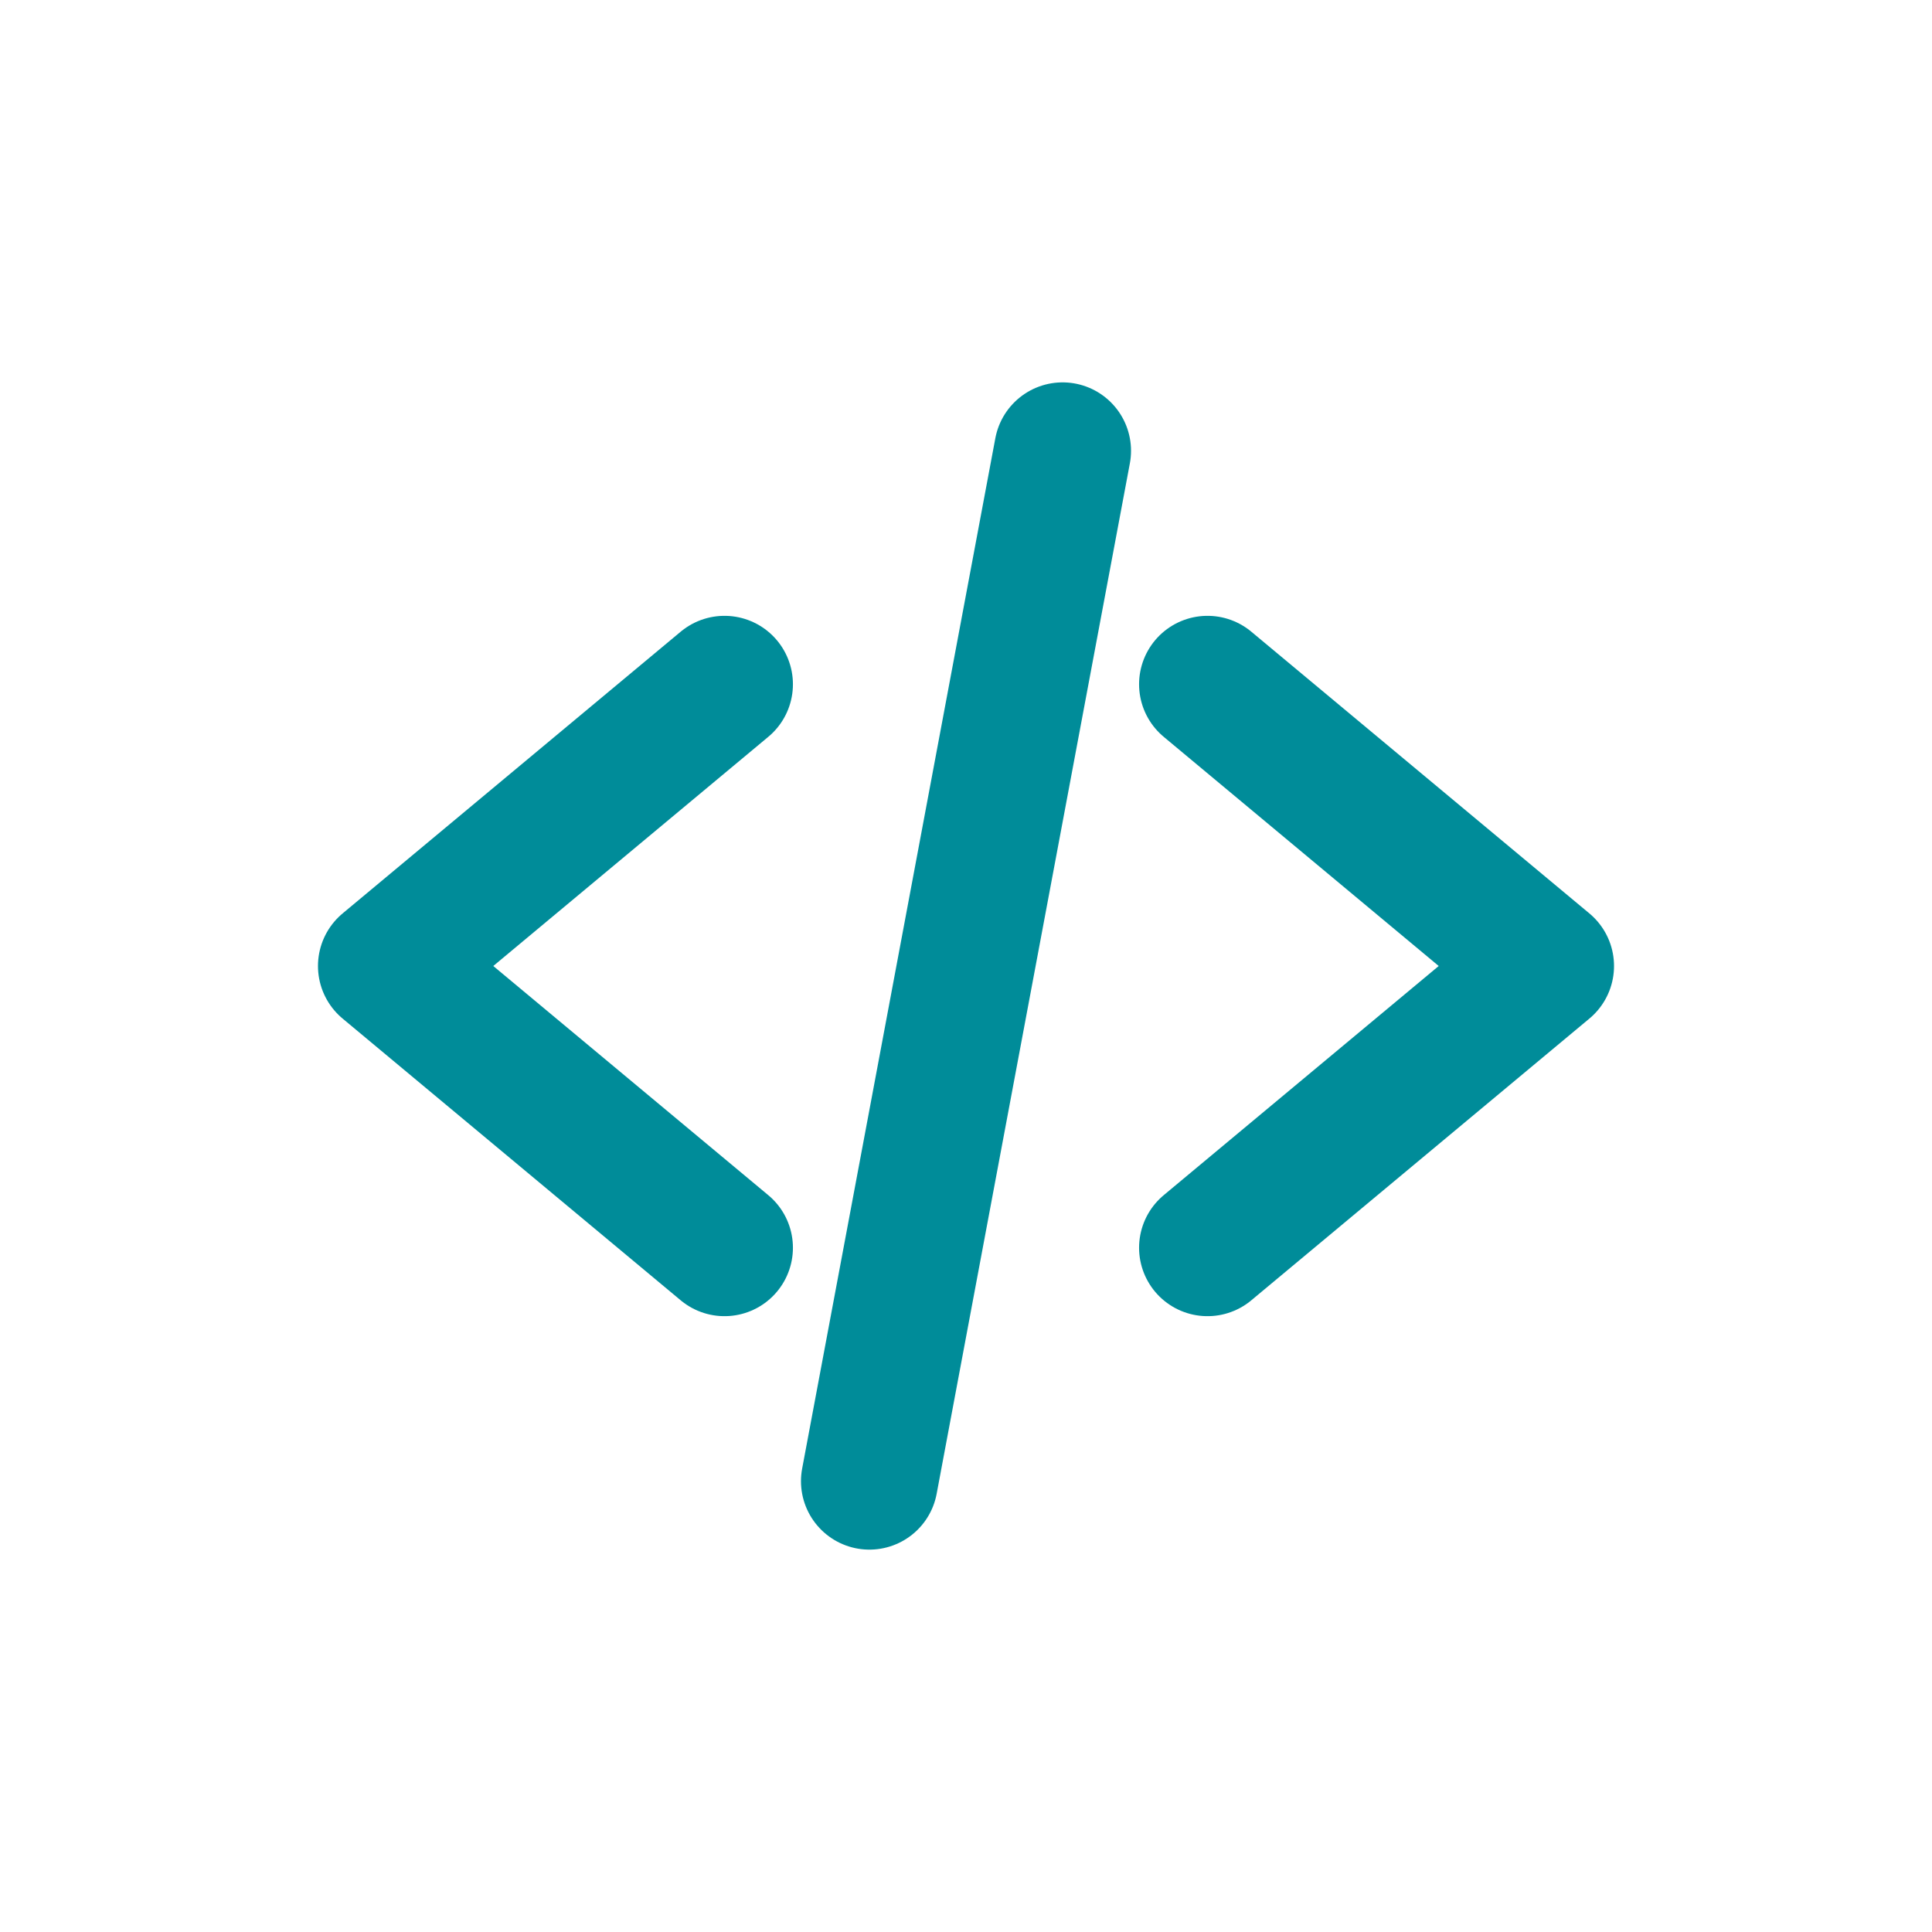
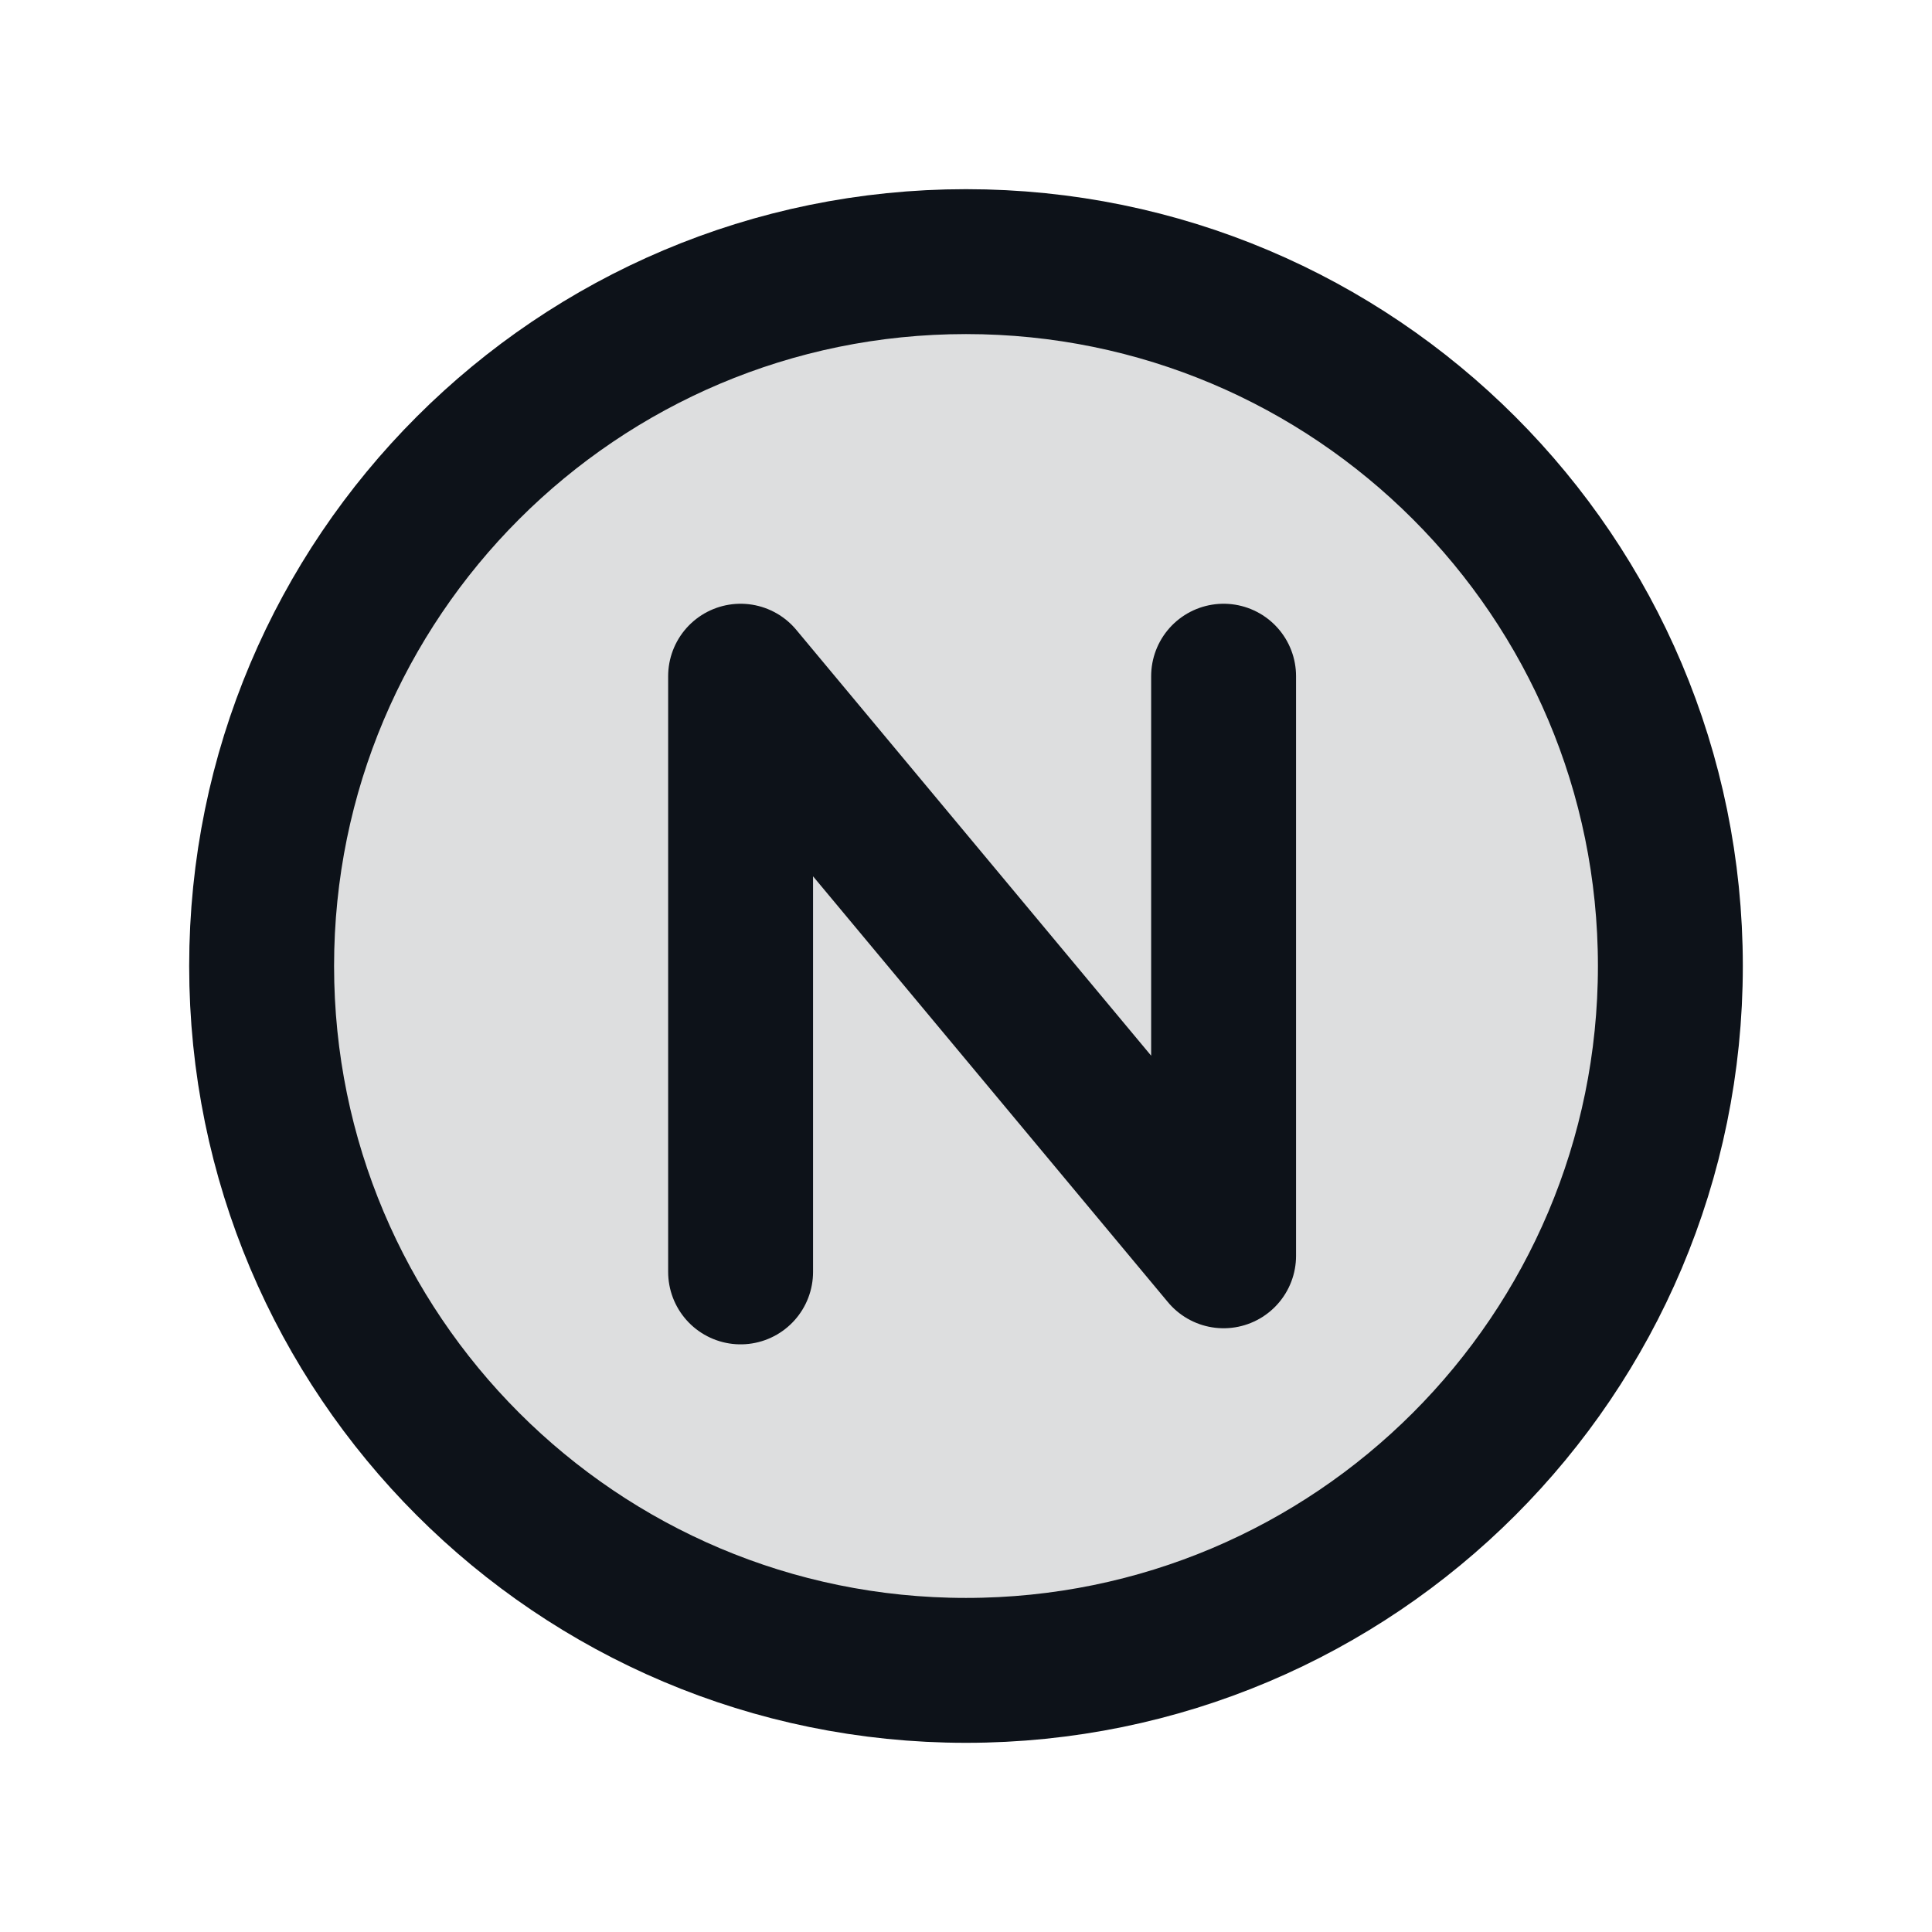
- <svg xmlns="http://www.w3.org/2000/svg" viewBox="0 0 24 24" fill="none" stroke="#008C99" stroke-width="1.7" stroke-linecap="round" stroke-linejoin="round">
-   <path d="M9 8.5L4.8 12 9 15.5" />
-   <path d="M15 8.5L19.2 12 15 15.5" />
-   <path d="M13.2 5.6l-2.4 12.8" />
+ <svg xmlns="http://www.w3.org/2000/svg" viewBox="0 0 24 24" fill="none" stroke="#0D1219" stroke-width="1.8" stroke-linecap="round" stroke-linejoin="round">
+   <circle cx="12" cy="12" r="8.75" fill="#0D1219" fill-opacity="0.14" />
+   <path d="M9.2 15.8V8.4l6 7.2V8.4" />
</svg>
